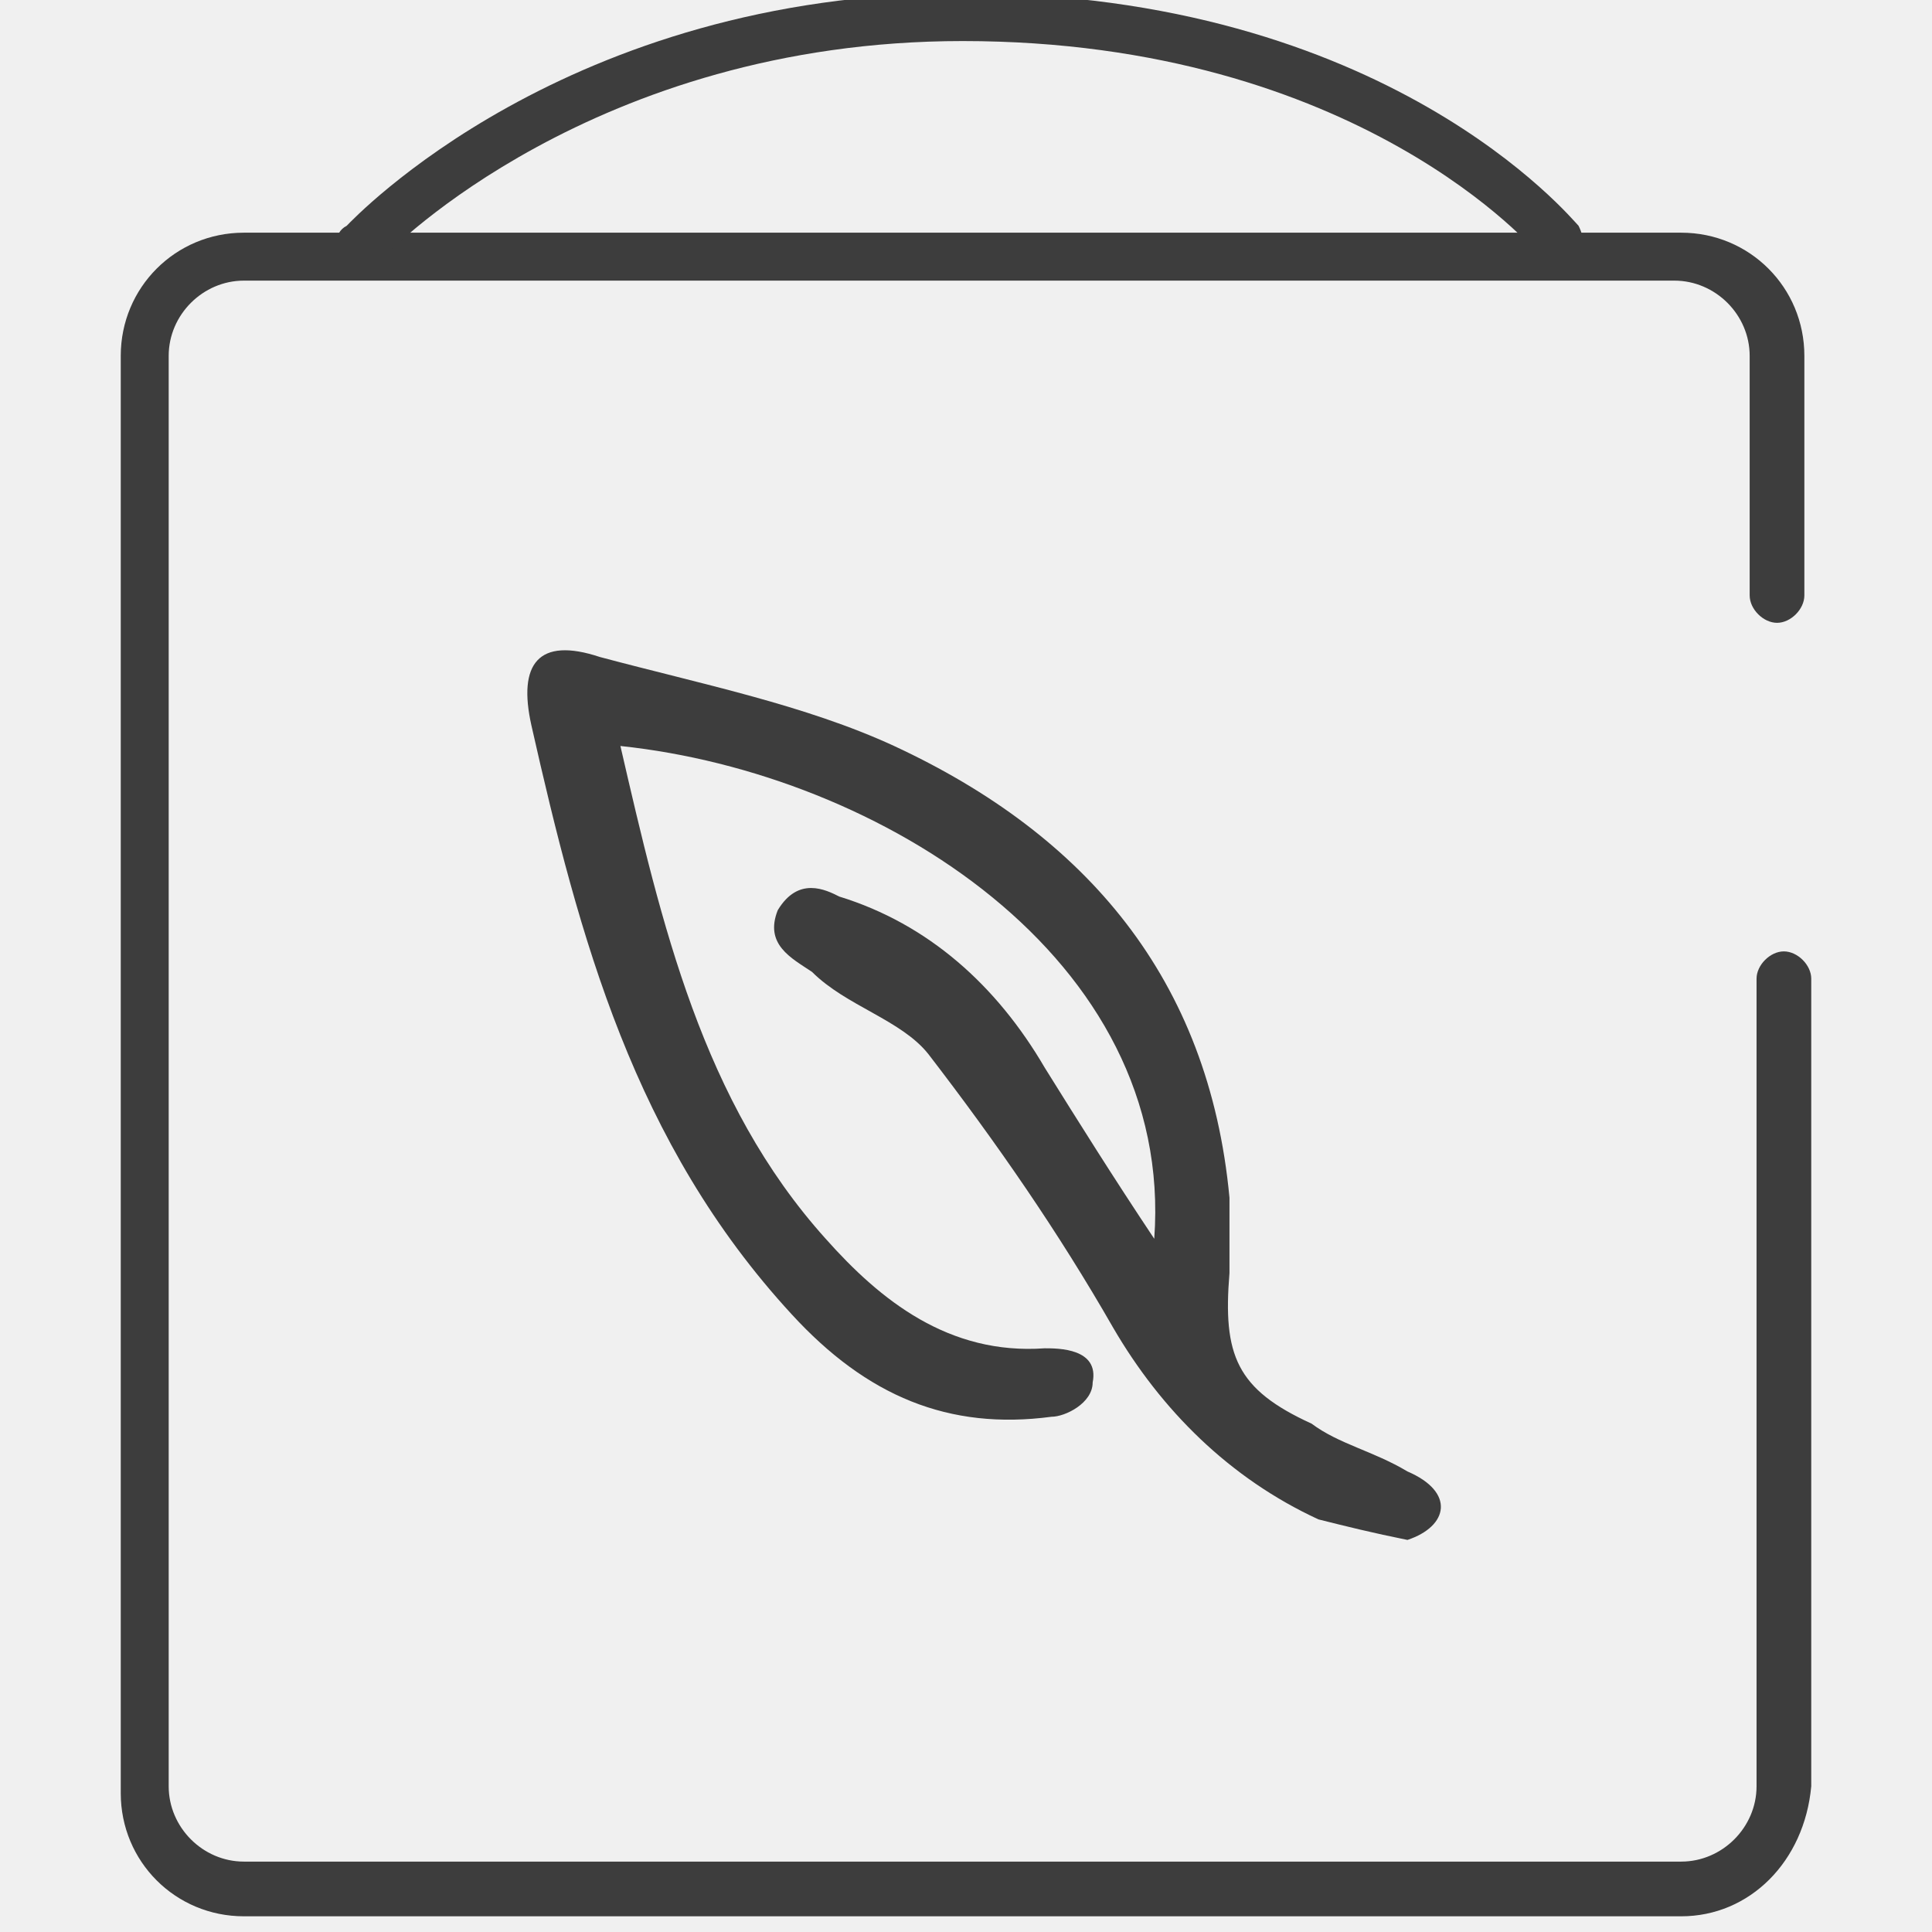
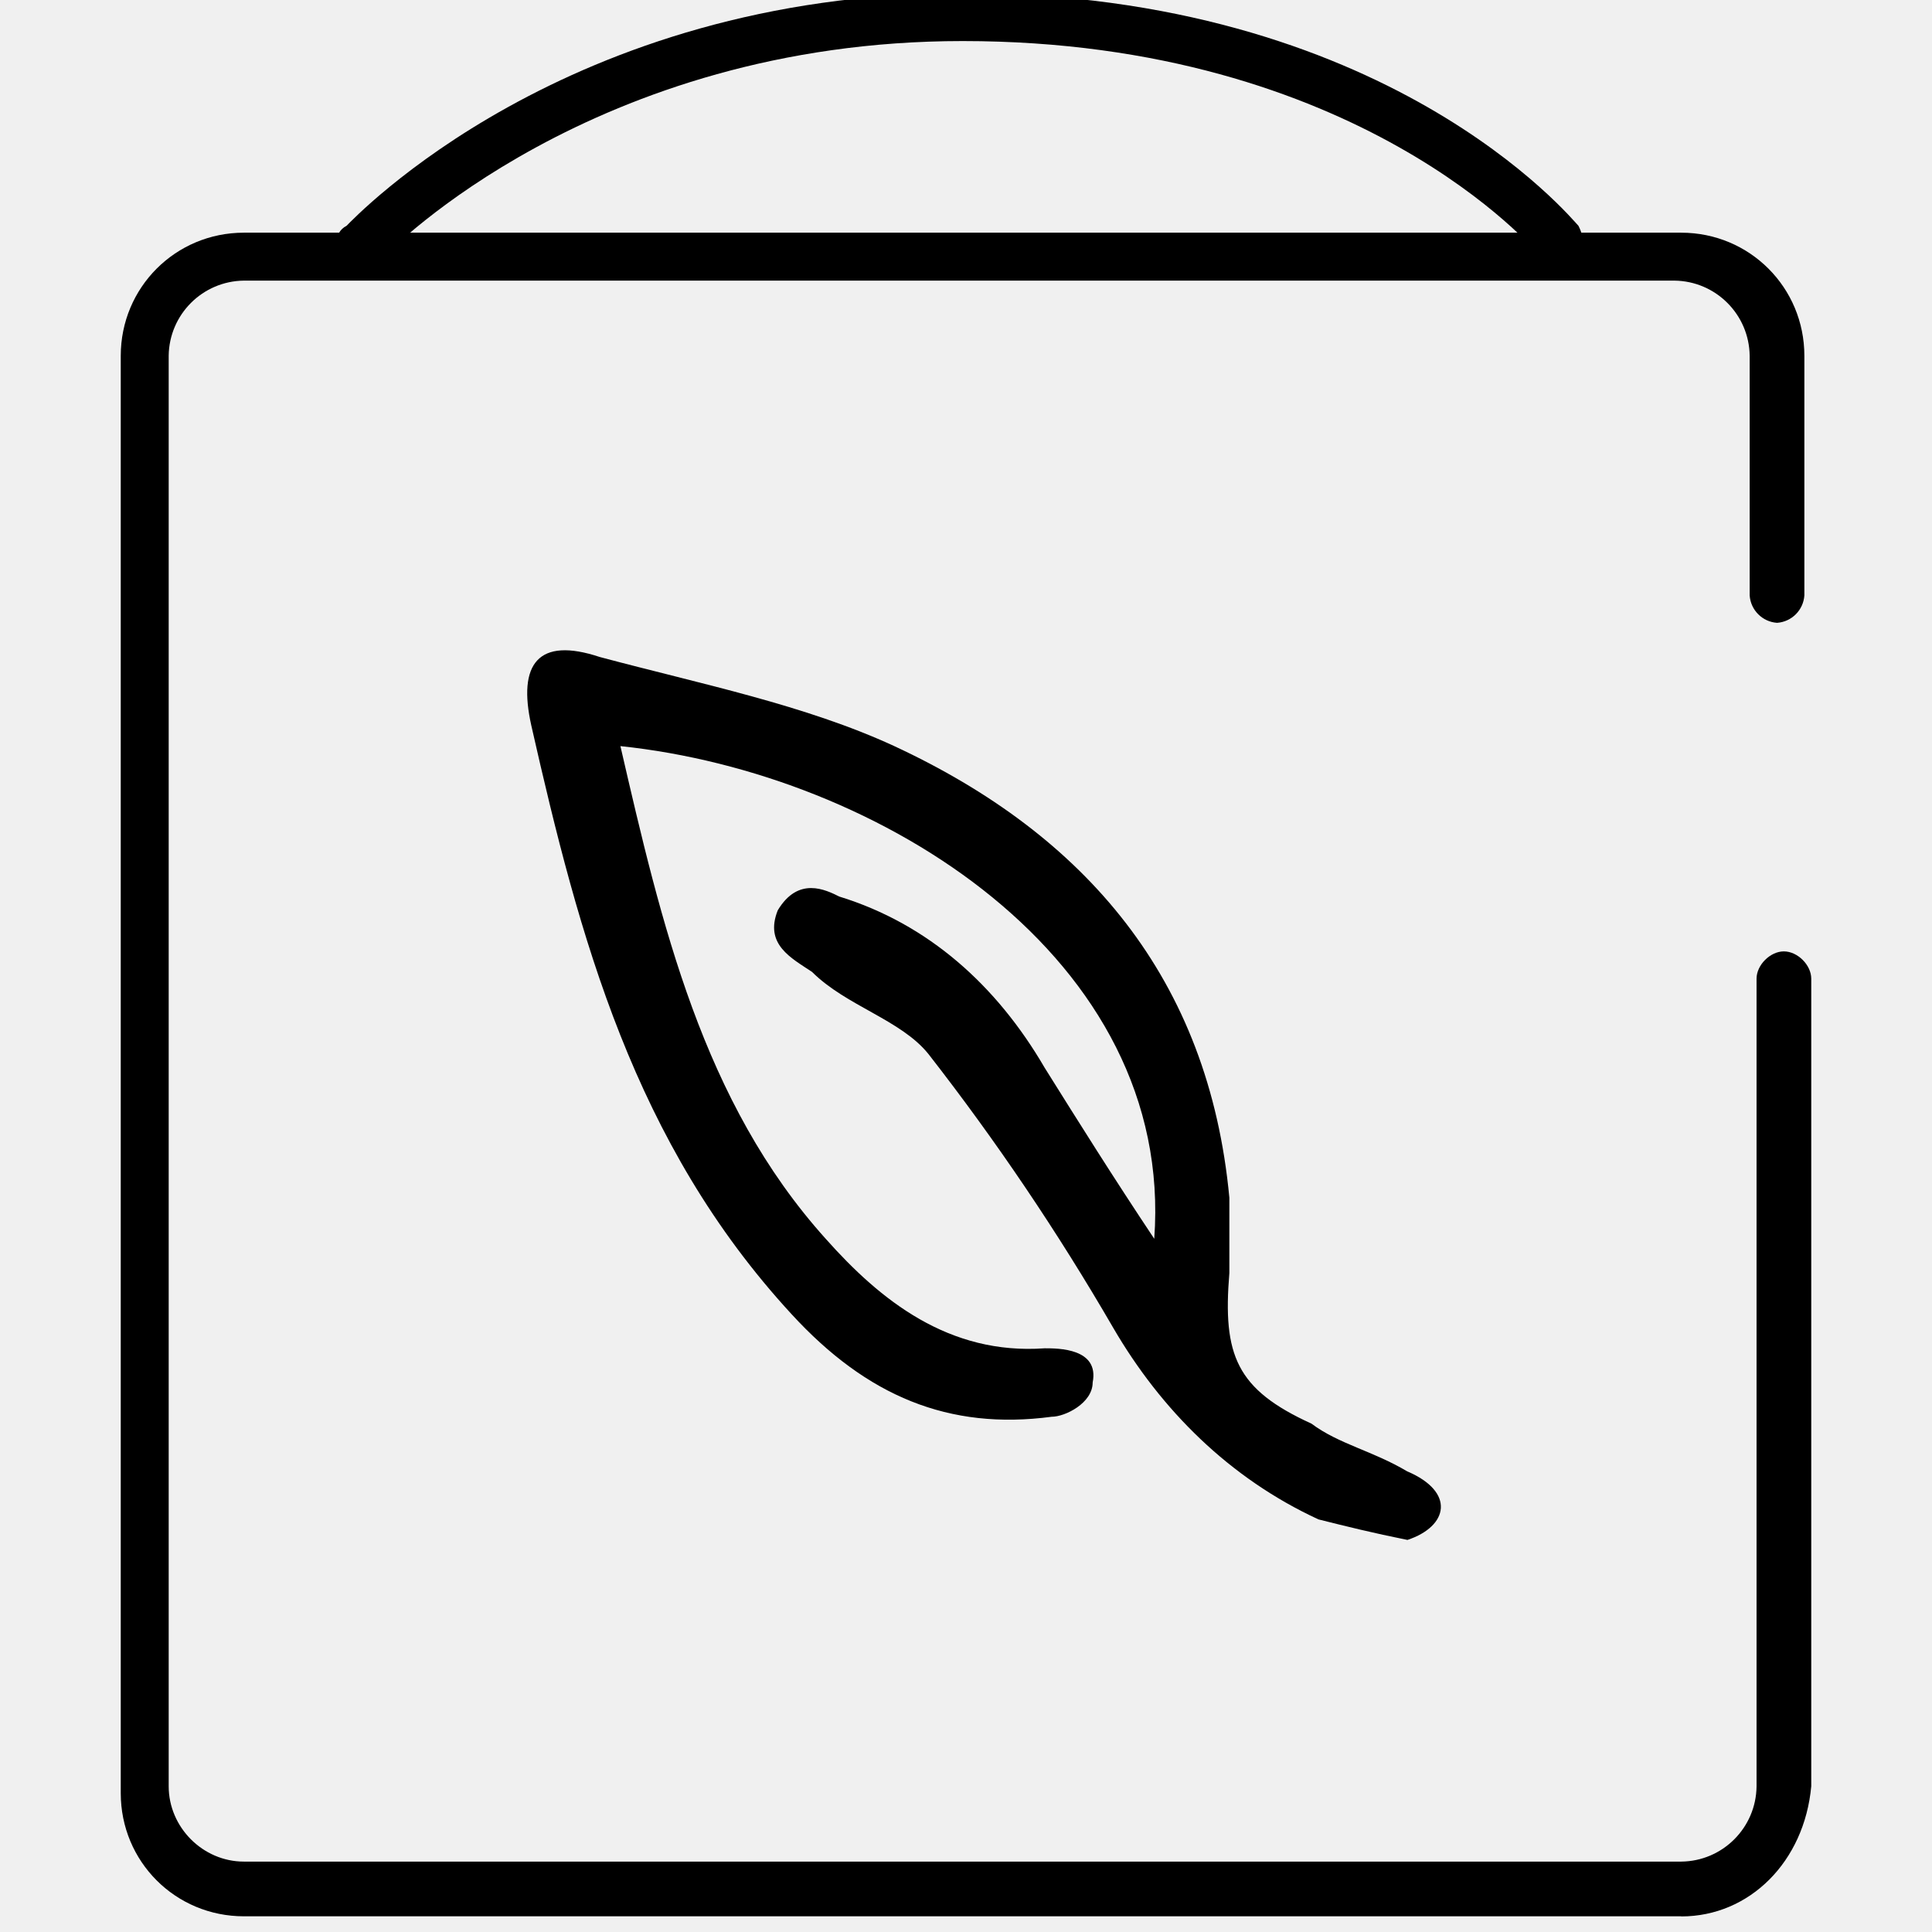
- <svg xmlns="http://www.w3.org/2000/svg" width="16" height="16" viewBox="0 0 16 16" fill="currentColor">
-   <g clip-path="url(#clip0_4_432)">
-     <path d="M11.656 12.186C12.053 12.356 11.996 12.64 11.656 12.753C11.372 12.696 11.146 12.64 10.919 12.583C10.182 12.243 9.615 11.676 9.219 10.996C8.765 10.203 8.255 9.466 7.688 8.729C7.462 8.445 7.008 8.332 6.725 8.049C6.555 7.935 6.328 7.822 6.441 7.538C6.611 7.255 6.838 7.368 6.951 7.425C7.688 7.652 8.255 8.162 8.652 8.842C8.935 9.296 9.219 9.749 9.559 10.259C9.729 7.935 7.291 6.405 5.138 6.178C5.478 7.652 5.818 9.126 6.838 10.259C7.291 10.769 7.858 11.223 8.652 11.166C8.765 11.166 9.105 11.166 9.049 11.449C9.049 11.62 8.822 11.733 8.708 11.733C7.858 11.846 7.178 11.563 6.555 10.883C5.251 9.466 4.798 7.765 4.401 6.008C4.287 5.498 4.457 5.271 4.968 5.441C5.818 5.668 6.668 5.838 7.405 6.178C8.992 6.915 10.012 8.105 10.182 9.919V10.543C10.126 11.223 10.239 11.506 10.862 11.79C11.089 11.96 11.372 12.016 11.656 12.186V12.186Z" fill="#3D3D3D" />
-     <path d="M13.923 15.87H2.02C1.453 15.87 1 15.417 1 14.85V2.947C1 2.381 1.453 1.927 2.02 1.927H13.923C14.49 1.927 14.943 2.381 14.943 2.947V4.931C14.943 5.045 14.83 5.158 14.717 5.158C14.603 5.158 14.49 5.045 14.49 4.931V2.947C14.49 2.607 14.207 2.324 13.866 2.324H2.02C1.68 2.324 1.397 2.607 1.397 2.947V14.793C1.397 15.134 1.68 15.417 2.02 15.417H13.923C14.263 15.417 14.547 15.134 14.547 14.793V8.105C14.547 7.992 14.66 7.879 14.773 7.879C14.887 7.879 15 7.992 15 8.105V14.793C14.943 15.417 14.49 15.87 13.923 15.87Z" fill="#3D3D3D" />
-     <path d="M3.041 2.211C2.984 2.211 2.927 2.211 2.871 2.154C2.757 2.097 2.757 1.927 2.871 1.87C2.927 1.814 4.684 -0.057 7.972 -0.057C11.486 -0.057 13.016 1.814 13.073 1.87C13.13 1.984 13.13 2.097 13.016 2.154C12.903 2.211 12.79 2.211 12.733 2.097C12.733 2.097 11.259 0.34 7.972 0.34C4.911 0.34 3.211 2.097 3.211 2.097C3.154 2.211 3.097 2.211 3.041 2.211Z" fill="#3D3D3D" />
+ <svg xmlns="http://www.w3.org/2000/svg" width="16" height="16" fill="currentColor" class="si si-Grid_Biogas" viewBox="0 0 16 16">
+   <g clip-path="url(#a)">
+     <path d="M11.656 12.186c.397.17.34.454 0 .567-.284-.057-.51-.113-.737-.17-.737-.34-1.304-.907-1.7-1.587a20 20 0 0 0-1.53-2.267c-.228-.284-.68-.397-.964-.68-.17-.114-.397-.227-.284-.51.17-.284.397-.17.51-.114.737.227 1.304.737 1.7 1.417.284.454.568.907.908 1.417.17-2.324-2.268-3.854-4.421-4.08.34 1.473.68 2.947 1.7 4.08.453.51 1.02.964 1.814.907.113 0 .453 0 .397.283 0 .17-.227.284-.34.284-.85.113-1.53-.17-2.154-.85C5.25 9.466 4.798 7.765 4.4 6.008c-.114-.51.056-.737.567-.567.85.227 1.7.397 2.437.737 1.587.737 2.607 1.927 2.777 3.741v.624c-.056.68.057.963.68 1.247.227.17.51.226.794.396" />
+     <path d="M13.923 15.87H2.02c-.567 0-1.02-.453-1.02-1.02V2.947c0-.566.453-1.02 1.02-1.02h11.903c.567 0 1.02.454 1.02 1.02v1.984a.244.244 0 0 1-.226.227.244.244 0 0 1-.227-.227V2.947a.63.63 0 0 0-.624-.623H2.02a.63.63 0 0 0-.623.623v11.846c0 .34.283.624.623.624h11.903a.63.63 0 0 0 .624-.623V8.105c0-.113.113-.226.226-.226.114 0 .227.113.227.226v6.688c-.057.624-.51 1.078-1.077 1.078" />
+     <path d="M3.04 2.21c-.056 0-.113 0-.17-.056-.113-.057-.113-.227 0-.284.057-.056 1.814-1.927 5.102-1.927 3.514 0 5.044 1.87 5.1 1.927.058.114.058.227-.056.284-.113.057-.226.057-.283-.057 0 0-1.474-1.757-4.761-1.757C4.91.34 3.21 2.097 3.21 2.097c-.057.114-.114.114-.17.114" />
  </g>
  <defs>
-     <clipPath id="clip0_4_432">
-       <rect width="16" height="16" fill="white" />
+     <clipPath id="a">
+       <path d="M0 0h16v16H0z" />
    </clipPath>
  </defs>
</svg>
